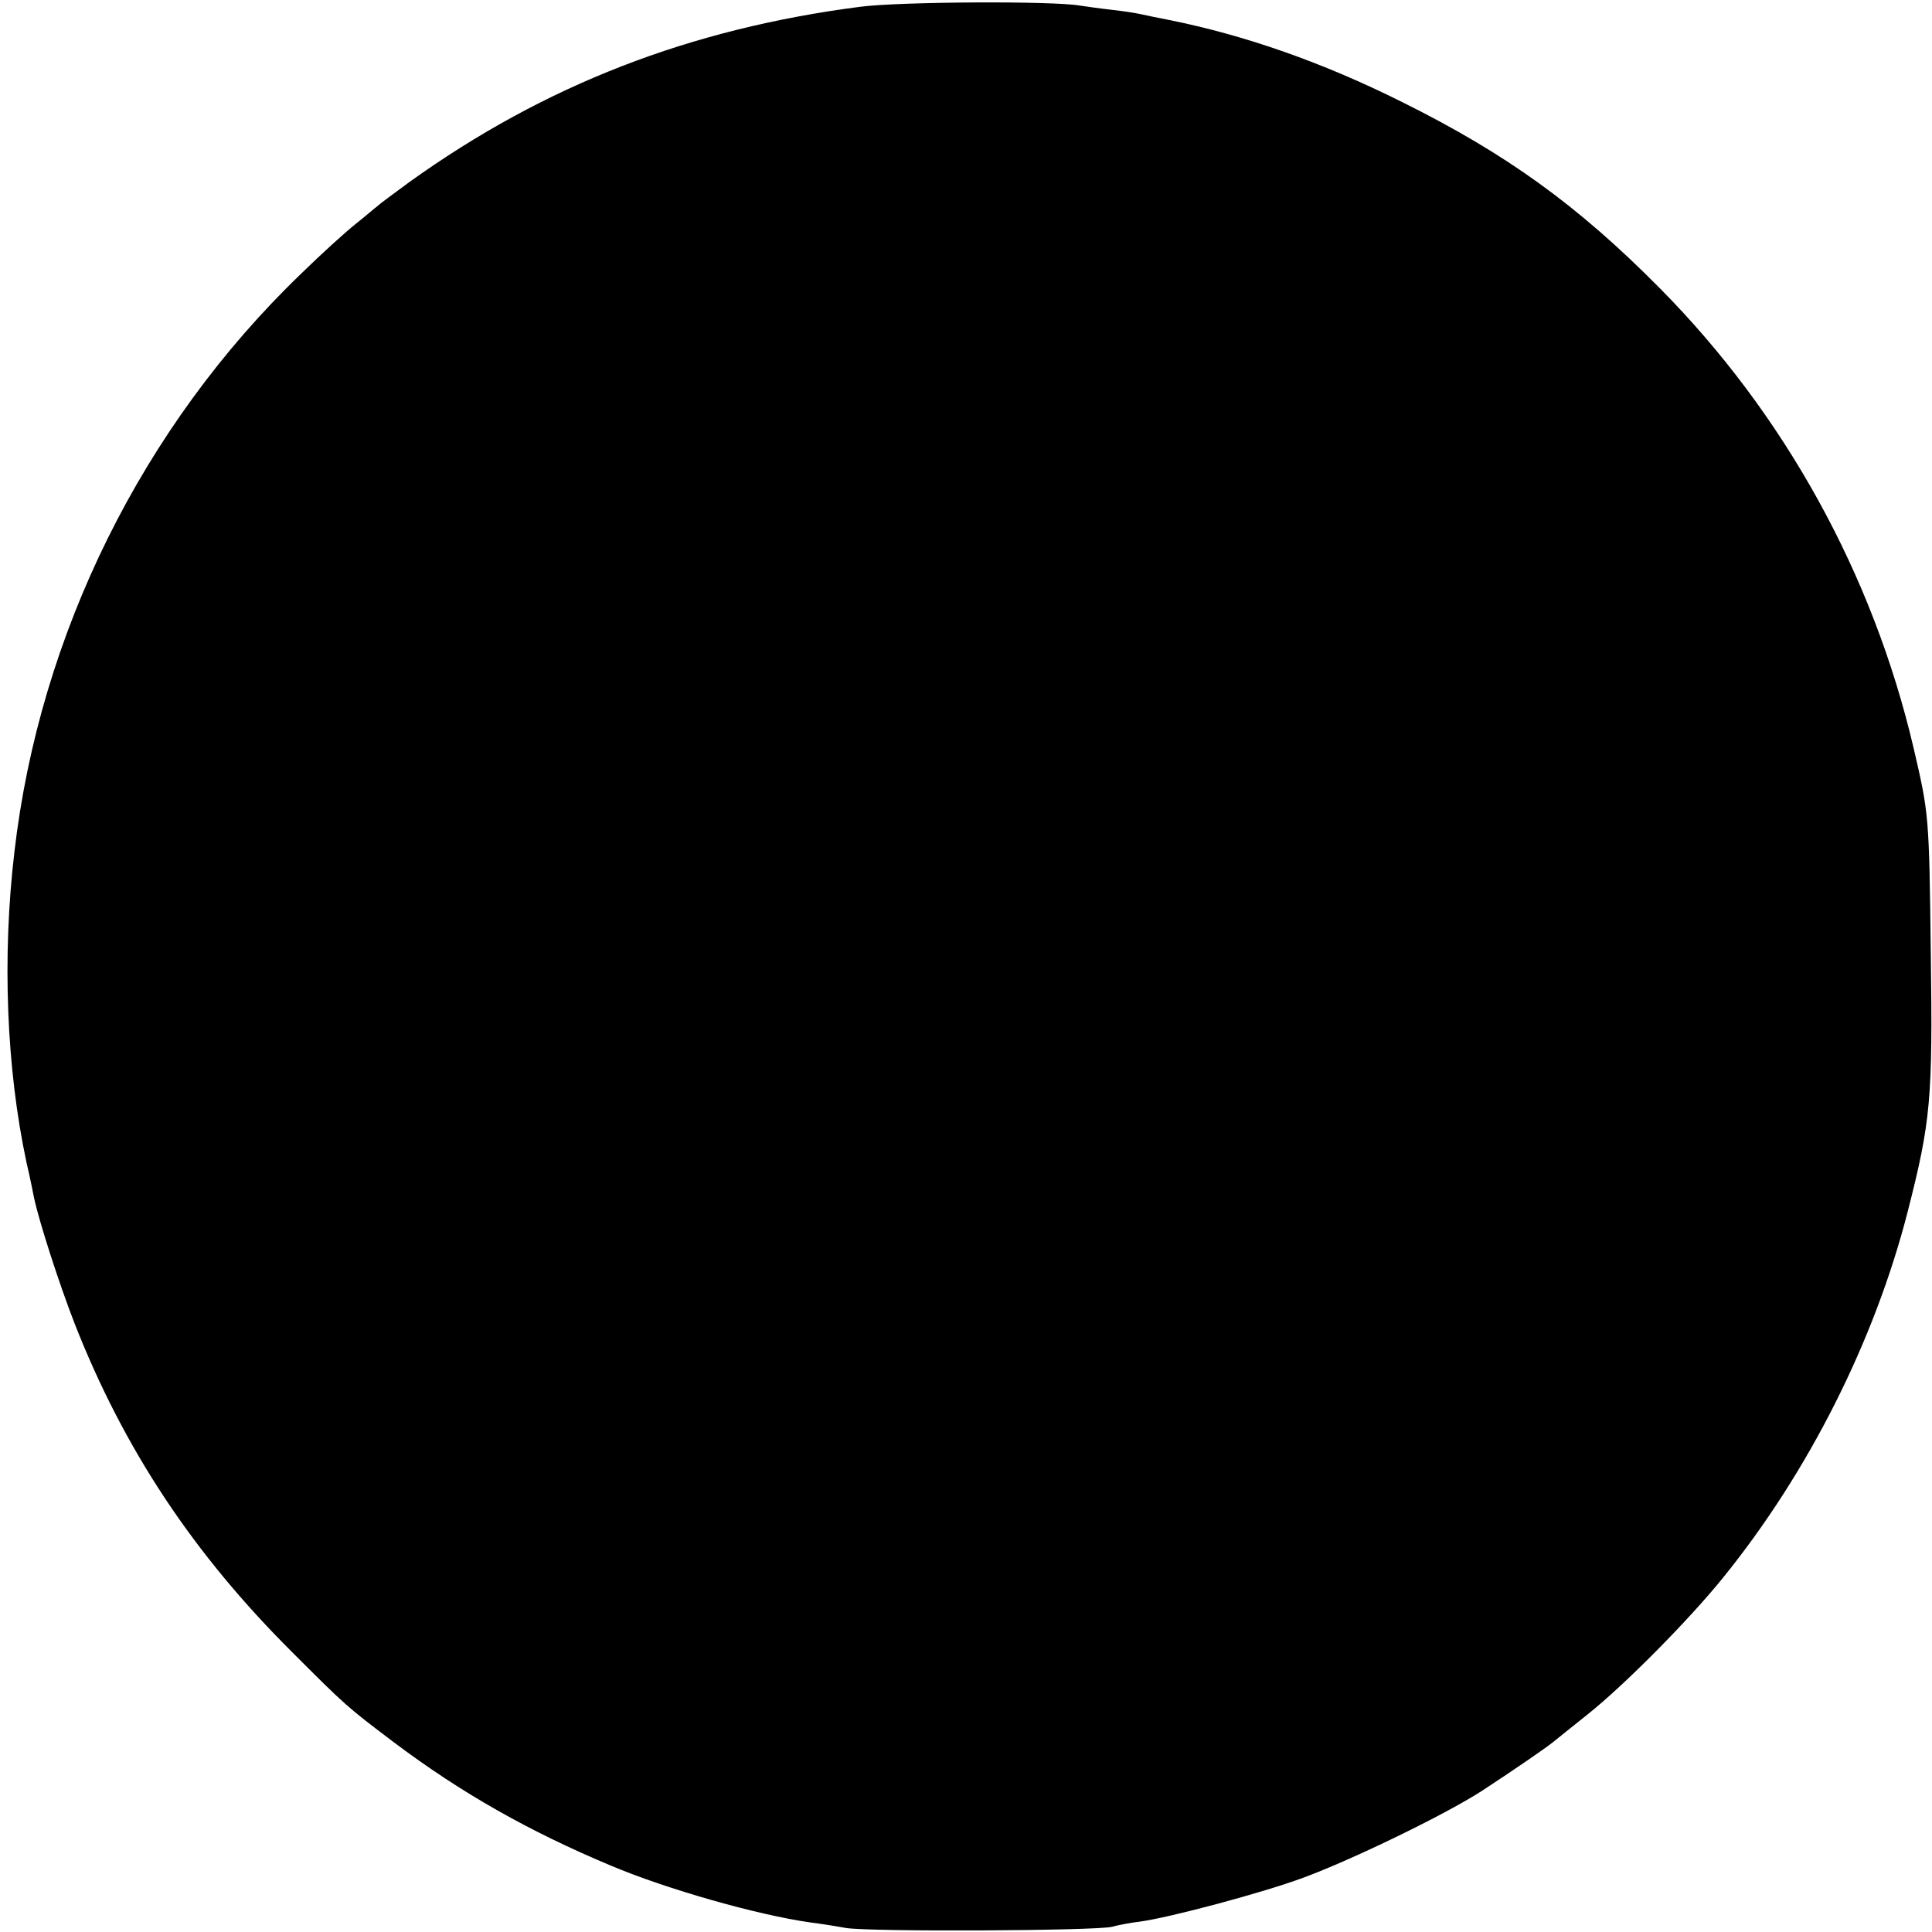
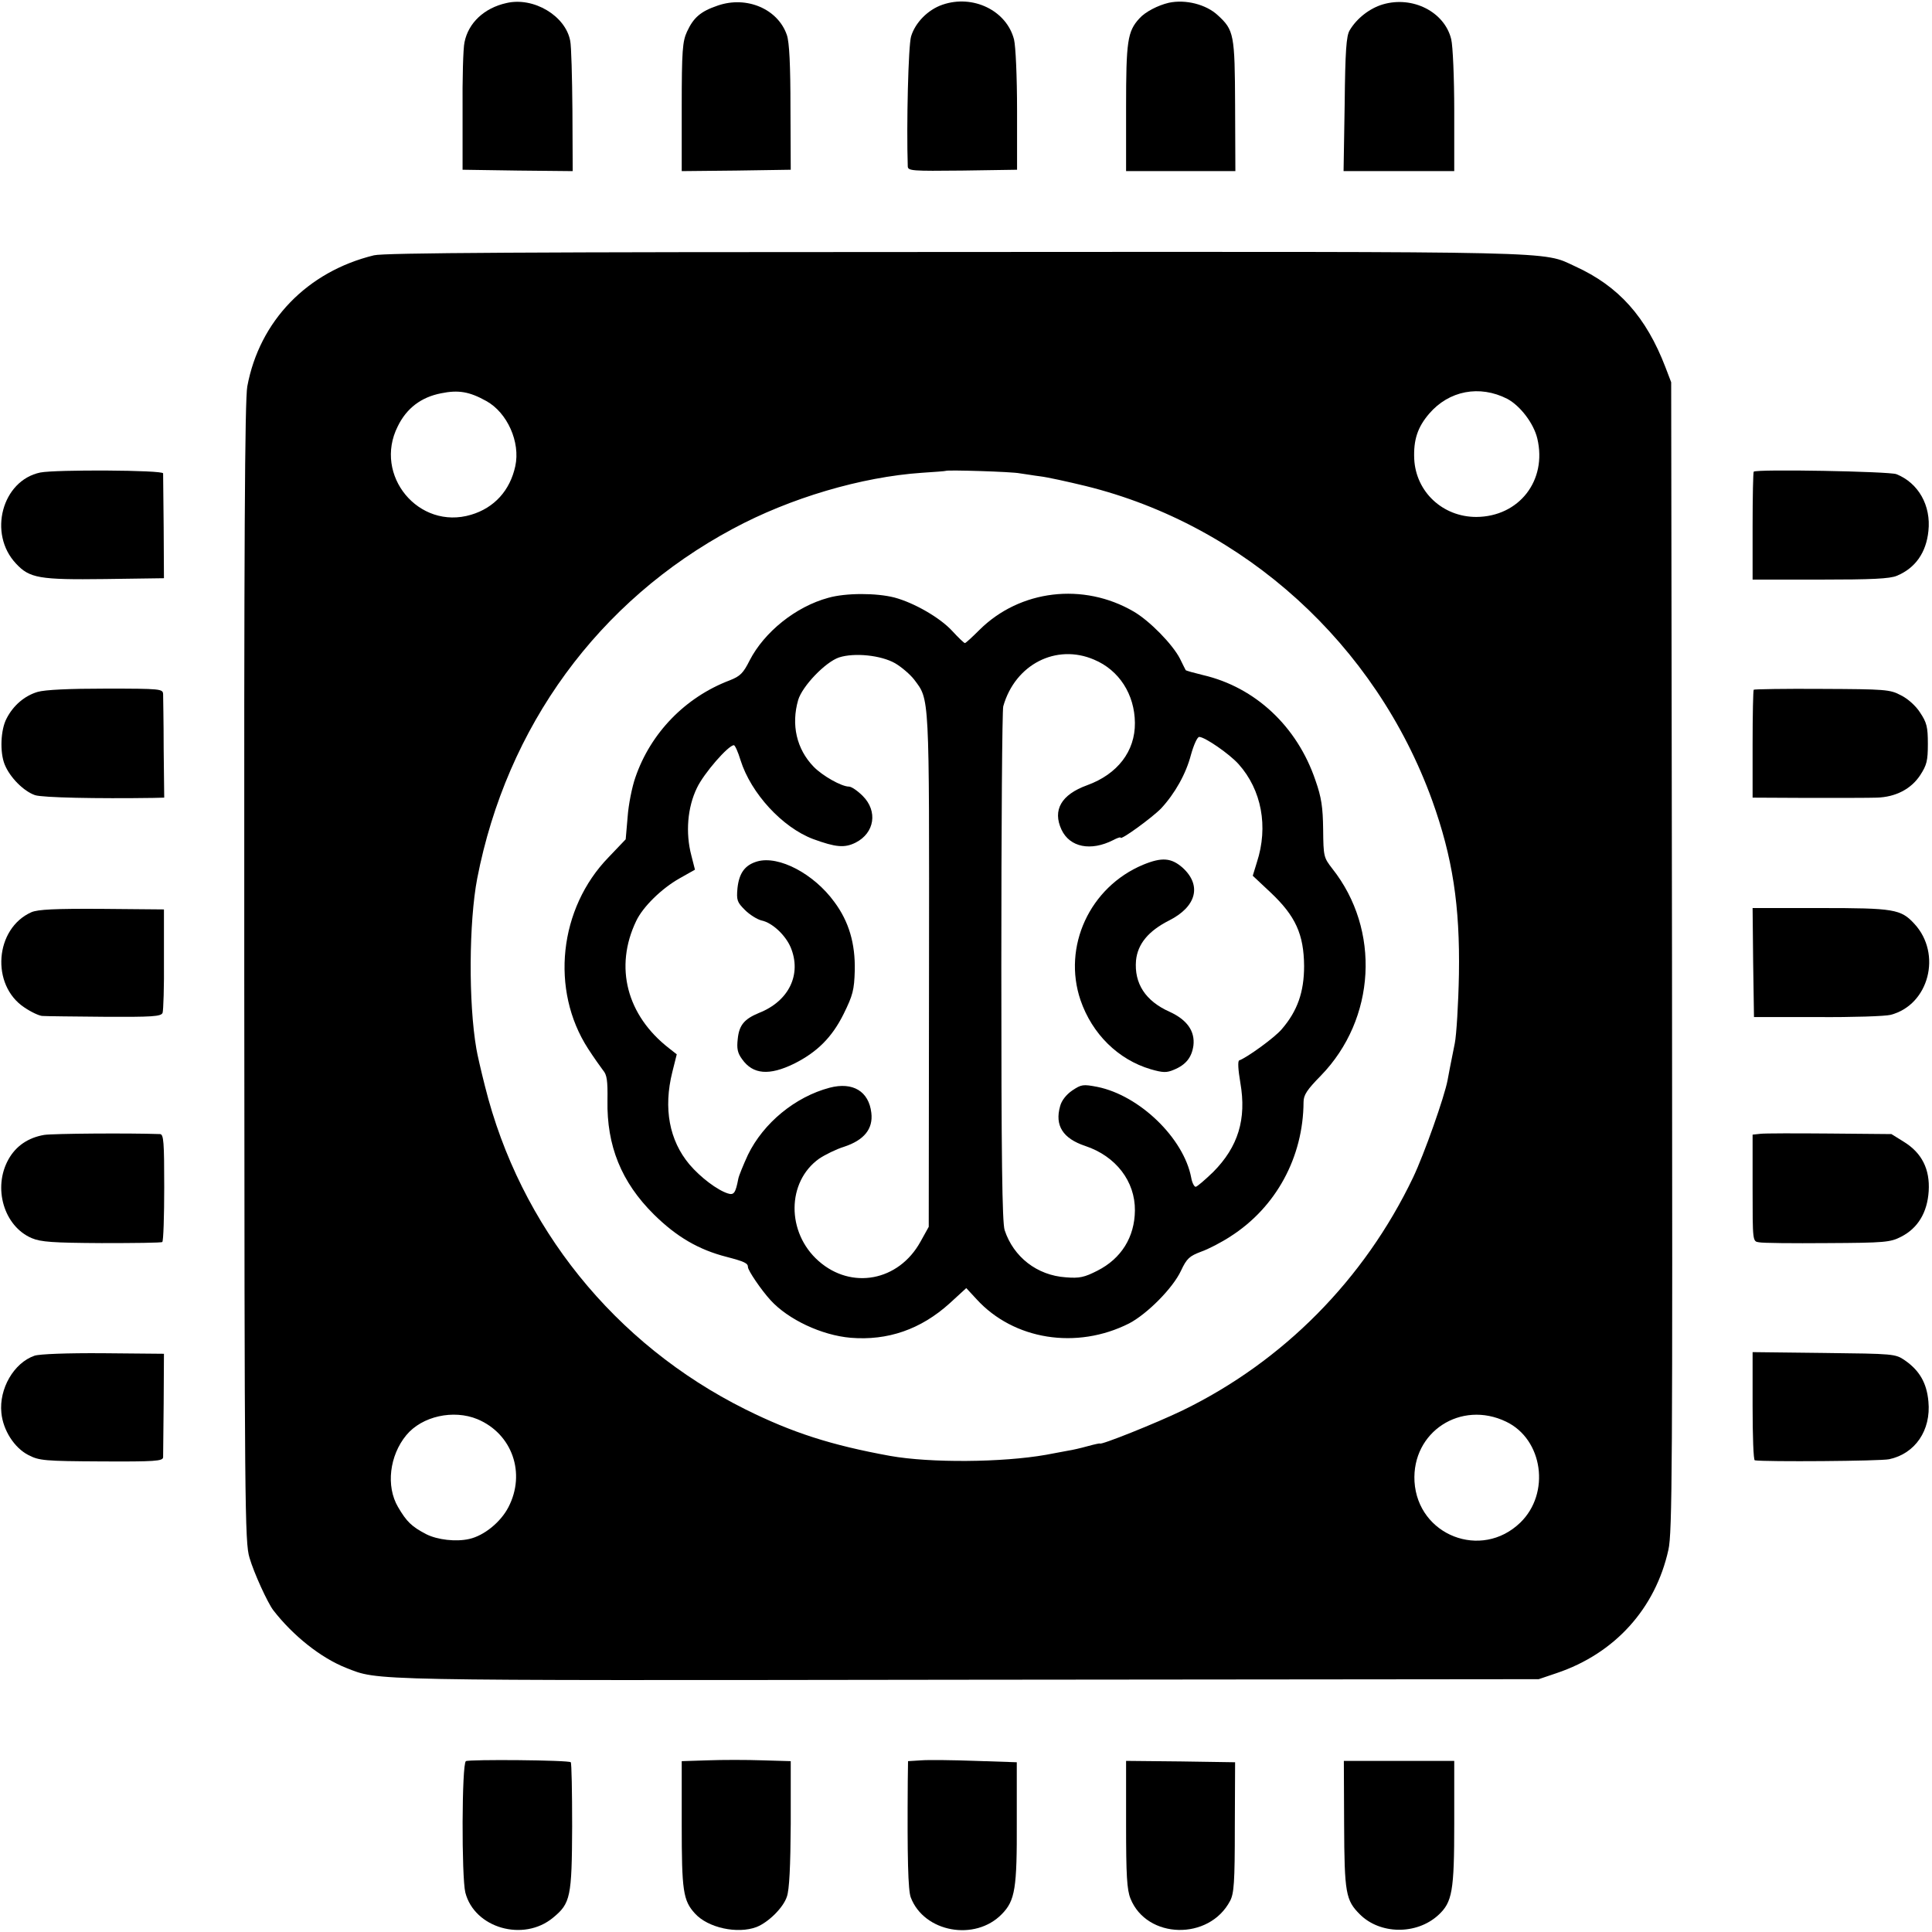
- <svg xmlns="http://www.w3.org/2000/svg" version="1.0" width="483pt" height="483pt" viewBox="0 0 483 483" preserveAspectRatio="xMidYMid meet">
-   <g transform="translate(0,483) scale(0.1,-0.1)" fill="#000000" stroke="none">
-     <path d="M2150 4813 c-425 -55 -787 -195 -1125 -437 -38 -28 -75 -55 -81 -61 -7 -5 -31 -26 -55 -45 -24 -19 -86 -75 -137 -125 -395 -380 -653 -900 -716 -1445 -31 -263 -20 -540 30 -775 9 -38 17 -79 19 -89 13 -61 63 -216 102 -316 123 -313 296 -574 543 -820 135 -135 136 -136 255 -226 169 -127 337 -222 542 -308 140 -59 365 -123 498 -142 17 -2 57 -8 90 -14 66 -10 625 -7 665 3 14 4 45 10 70 13 74 10 307 72 409 110 122 45 355 158 446 217 81 53 161 108 178 122 7 6 45 36 86 69 93 74 254 237 338 341 214 264 379 592 462 915 58 227 63 282 58 645 -4 349 -5 351 -43 515 -102 435 -323 835 -635 1150 -205 207 -384 336 -644 465 -198 99 -393 167 -582 205 -27 5 -59 12 -73 15 -14 3 -47 8 -75 11 -27 3 -61 8 -75 10 -66 12 -452 10 -550 -3z" />
+ <svg xmlns="http://www.w3.org/2000/svg" version="1.0" width="700pt" height="700pt" viewBox="0 0 700 700" preserveAspectRatio="xMidYMid meet">
+   <g transform="translate(0,700) scale(0.1,-0.1)" fill="#000000" stroke="none">
+     <path d="M1835 6989 c-81 -18 -138 -72 -152 -142 -5 -21 -8 -134 -7 -250 l0 -212 200 -3 199 -2 -1 220 c-1 120 -4 234 -8 252 -17 91 -133 160 -231 137z" />
+     <path d="M2601 6980 c-62 -21 -88 -43 -112 -95 -16 -35 -19 -68 -19 -273 l0 -232 198 2 197 3 -1 225 c0 154 -4 237 -13 263 -32 94 -145 143 -250 107z" />
+     <path d="M3415 6983 c-53 -18 -99 -65 -114 -115 -10 -33 -17 -321 -12 -471 1 -16 15 -17 198 -15 l198 3 0 214 c0 124 -5 233 -11 258 -27 105 -149 164 -259 126z" />
+     <path d="M4235 6990 c-39 -9 -86 -33 -107 -57 -43 -47 -48 -82 -48 -323 l0 -230 198 0 198 0 -1 238 c-1 258 -4 273 -63 327 -42 39 -116 58 -177 45z" />
+     <path d="M5010 6984 c-47 -14 -94 -50 -120 -94 -12 -20 -16 -74 -18 -267 l-4 -243 201 0 200 0 0 218 c0 119 -5 236 -11 260 -24 99 -140 158 -248 126z" />
+     <path d="M1355 6075 c-242 -59 -415 -238 -459 -475 -9 -49 -12 -563 -11 -2125 1 -1945 2 -2063 19 -2119 16 -55 65 -162 86 -190 72 -93 173 -173 264 -209 121 -47 47 -46 2246 -43 l2075 2 65 22 c211 71 358 234 405 447 14 62 15 301 13 2150 l-3 2080 -21 55 c-70 182 -169 293 -327 365 -121 56 -22 53 -2247 52 -1562 0 -2067 -3 -2105 -12z m407 -528 c76 -42 124 -149 105 -236 -19 -88 -76 -151 -160 -176 -190 -57 -355 143 -266 320 32 66 85 106 157 120 63 13 103 6 164 -28z m3699 8 c47 -25 96 -89 109 -144 36 -152 -66 -283 -221 -284 -122 0 -219 91 -225 210 -3 69 12 115 54 164 72 84 183 105 283 54z m-1766 -270 c17 -2 50 -8 75 -11 25 -3 98 -19 164 -35 575 -142 1050 -573 1255 -1139 74 -206 101 -381 97 -630 -2 -107 -9 -220 -15 -250 -18 -91 -21 -104 -26 -133 -11 -60 -85 -269 -125 -353 -177 -370 -471 -667 -835 -844 -95 -46 -300 -128 -300 -120 0 1 -20 -3 -45 -10 -25 -7 -56 -14 -70 -16 -14 -3 -50 -9 -80 -15 -159 -28 -419 -30 -565 -4 -214 39 -354 84 -525 169 -473 236 -816 661 -943 1171 -14 55 -28 116 -31 135 -29 167 -27 460 3 617 107 551 439 1006 926 1267 208 112 466 188 685 203 47 3 86 6 87 7 5 4 240 -3 268 -9z m-1965 -3427 c126 -53 176 -196 112 -319 -28 -54 -88 -103 -142 -115 -48 -11 -115 -3 -155 17 -54 28 -72 46 -103 99 -44 75 -31 186 30 260 57 69 171 94 258 58z m3727 -9 c134 -64 161 -260 51 -366 -141 -136 -371 -46 -383 149 -10 180 168 296 332 217z" />
+     <path d="M3001 4834 c-118 -32 -232 -124 -285 -227 -23 -46 -34 -57 -72 -72 -161 -61 -287 -191 -342 -352 -12 -34 -25 -99 -28 -143 l-7 -81 -62 -65 c-180 -185 -212 -481 -74 -694 20 -31 45 -66 54 -78 14 -16 17 -37 16 -109 -3 -164 50 -296 168 -413 82 -81 162 -128 264 -154 65 -17 77 -23 77 -37 0 -12 48 -83 82 -120 64 -70 185 -127 290 -136 134 -11 254 30 359 125 l60 55 37 -40 c135 -148 363 -184 553 -88 65 34 158 127 188 191 21 45 31 53 73 69 26 9 74 34 106 55 166 106 264 288 265 487 0 26 13 45 63 96 199 205 217 528 41 750 -31 40 -32 44 -33 142 -1 80 -6 116 -28 178 -66 195 -218 337 -407 381 -33 8 -62 16 -63 18 -1 2 -11 21 -21 42 -27 52 -109 136 -167 170 -183 107 -413 79 -559 -66 -27 -27 -50 -48 -53 -48 -3 0 -24 20 -46 44 -44 48 -138 102 -209 121 -66 17 -177 17 -240 -1z m242 -237 c24 -14 55 -41 69 -59 56 -75 55 -43 54 -1053 l-1 -930 -30 -54 c-79 -143 -250 -175 -369 -70 -117 103 -116 287 2 371 21 14 61 34 90 43 73 24 106 65 99 123 -9 78 -67 113 -151 91 -125 -33 -240 -128 -296 -243 -17 -37 -33 -76 -35 -87 -10 -52 -16 -60 -38 -53 -38 12 -99 58 -139 105 -73 87 -95 203 -62 335 l16 64 -28 22 c-153 119 -199 294 -119 461 24 51 92 118 158 155 l55 31 -13 51 c-22 83 -14 175 20 245 25 53 114 155 134 155 4 0 15 -24 24 -54 38 -121 152 -244 263 -286 82 -30 114 -33 154 -13 69 35 81 114 26 169 -19 19 -41 34 -50 34 -27 0 -96 39 -128 72 -62 64 -82 152 -56 242 15 50 98 137 148 154 56 18 152 8 203 -21z m721 13 c91 -38 147 -126 148 -229 1 -103 -63 -186 -173 -226 -94 -34 -126 -90 -93 -161 30 -64 106 -79 187 -38 15 8 27 12 27 9 0 -11 115 73 147 106 50 54 90 125 108 194 10 36 23 65 30 65 20 0 109 -61 143 -99 83 -93 108 -226 66 -355 l-15 -49 65 -61 c90 -85 120 -151 121 -266 0 -94 -24 -163 -81 -229 -25 -30 -126 -103 -154 -113 -6 -2 -4 -34 4 -81 23 -132 -8 -232 -98 -323 -30 -29 -59 -54 -64 -54 -5 0 -13 15 -16 33 -27 143 -187 298 -340 329 -52 10 -58 9 -91 -13 -22 -15 -39 -37 -44 -57 -20 -70 10 -117 91 -144 111 -37 181 -128 180 -234 -1 -96 -49 -174 -136 -218 -47 -24 -65 -28 -114 -24 -105 7 -190 74 -222 171 -9 29 -12 261 -12 956 0 506 3 929 7 942 43 152 192 228 329 169z" />
+     <path d="M2744 3879 c-45 -13 -66 -42 -72 -97 -4 -44 -1 -51 27 -79 17 -17 44 -34 60 -38 39 -8 87 -53 106 -98 40 -97 -6 -194 -115 -237 -53 -22 -72 -44 -77 -94 -4 -35 -1 -51 16 -74 39 -55 98 -60 188 -16 84 42 138 96 180 181 33 67 38 86 40 157 2 97 -21 177 -74 248 -74 102 -201 169 -279 147z" />
+     <path d="M4142 3867 c-194 -81 -293 -297 -227 -491 42 -122 136 -215 254 -250 45 -13 58 -13 84 -2 44 18 65 45 71 88 6 52 -23 93 -86 122 -88 39 -129 103 -122 186 6 60 45 107 120 145 99 50 119 127 49 191 -41 36 -75 39 -143 11z" />
+     <path d="M146 5288 c-139 -29 -190 -222 -88 -330 49 -53 85 -59 322 -56 l214 3 -1 185 c-1 102 -2 190 -2 195 -1 12 -389 14 -445 3z" />
+     <path d="M6354 5291 c-2 -2 -4 -91 -4 -198 l0 -193 245 0 c186 0 253 3 278 14 67 28 106 84 114 162 10 92 -36 174 -116 206 -25 10 -507 19 -517 9z" />
+     <path d="M136 4493 c-47 -14 -88 -49 -112 -96 -22 -41 -25 -123 -7 -167 19 -47 69 -97 110 -111 27 -9 224 -13 428 -10 l40 1 -2 177 c0 98 -2 187 -2 198 -1 19 -8 20 -207 20 -133 0 -221 -4 -248 -12z" />
+     <path d="M6354 4501 c-2 -2 -4 -91 -4 -198 l0 -193 203 -1 c111 0 222 0 247 1 68 2 124 31 157 81 24 37 28 52 28 114 0 61 -4 77 -28 113 -15 24 -45 51 -70 63 -39 21 -57 22 -285 23 -134 1 -246 -1 -248 -3z" />
+     <path d="M114 3695 c-133 -59 -148 -264 -26 -345 25 -17 55 -31 66 -31 12 -1 113 -2 224 -3 173 -1 205 1 211 14 3 8 6 96 5 195 l0 180 -225 2 c-171 1 -231 -2 -255 -12z" />
+     <path d="M6352 3513 l3 -198 230 0 c127 -1 246 3 265 8 139 36 187 221 86 330 -49 53 -73 57 -341 57 l-245 0 2 -197z" />
+     <path d="M160 2888 c-58 -10 -102 -40 -129 -88 -58 -103 -17 -243 84 -286 33 -14 77 -17 253 -18 118 0 217 1 220 4 4 3 7 92 7 198 0 164 -2 192 -15 193 -113 4 -388 2 -420 -3z" />
+     <path d="M6378 2892 l-28 -3 0 -193 c0 -193 0 -194 23 -197 12 -3 123 -4 247 -3 210 1 229 3 268 23 61 31 95 88 100 165 5 80 -25 139 -90 179 l-45 28 -224 2 c-123 1 -236 1 -251 -1z" />
+     <path d="M125 2088 c-75 -26 -129 -120 -120 -207 6 -63 47 -127 98 -153 39 -20 57 -22 265 -23 193 -1 222 1 223 15 0 8 1 96 2 195 l1 180 -219 2 c-134 1 -232 -3 -250 -9z" />
+     <path d="M6350 1906 c0 -108 3 -197 8 -197 36 -6 456 -3 487 4 94 20 152 105 142 209 -6 67 -32 112 -85 149 -35 24 -40 24 -294 27 l-258 3 0 -195z" />
+     <path d="M1688 619 c-15 -9 -16 -420 -2 -476 33 -129 211 -180 318 -91 63 52 68 74 69 331 0 125 -2 229 -5 232 -7 8 -368 11 -380 4z" />
+     <path d="M2564 622 l-94 -3 0 -230 c0 -240 5 -275 48 -322 47 -52 154 -75 223 -49 43 17 97 70 110 110 9 25 13 109 14 264 l0 227 -103 3 c-57 2 -146 2 -198 0z" />
+     <path d="M3338 622 l-48 -3 -1 -72 c-2 -280 1 -396 11 -422 48 -126 233 -160 330 -60 48 49 55 93 54 336 l0 214 -150 5 c-82 3 -170 4 -196 2z" />
+     <path d="M4080 390 c0 -185 3 -237 16 -269 59 -147 285 -153 361 -8 14 27 17 66 17 267 l1 235 -197 3 -198 2 0 -230z" />
+     <path d="M4870 390 c1 -250 6 -275 57 -326 73 -73 205 -75 284 -3 51 47 58 86 58 333 l0 226 -200 0 -200 0 1 -230z" />
  </g>
</svg>
